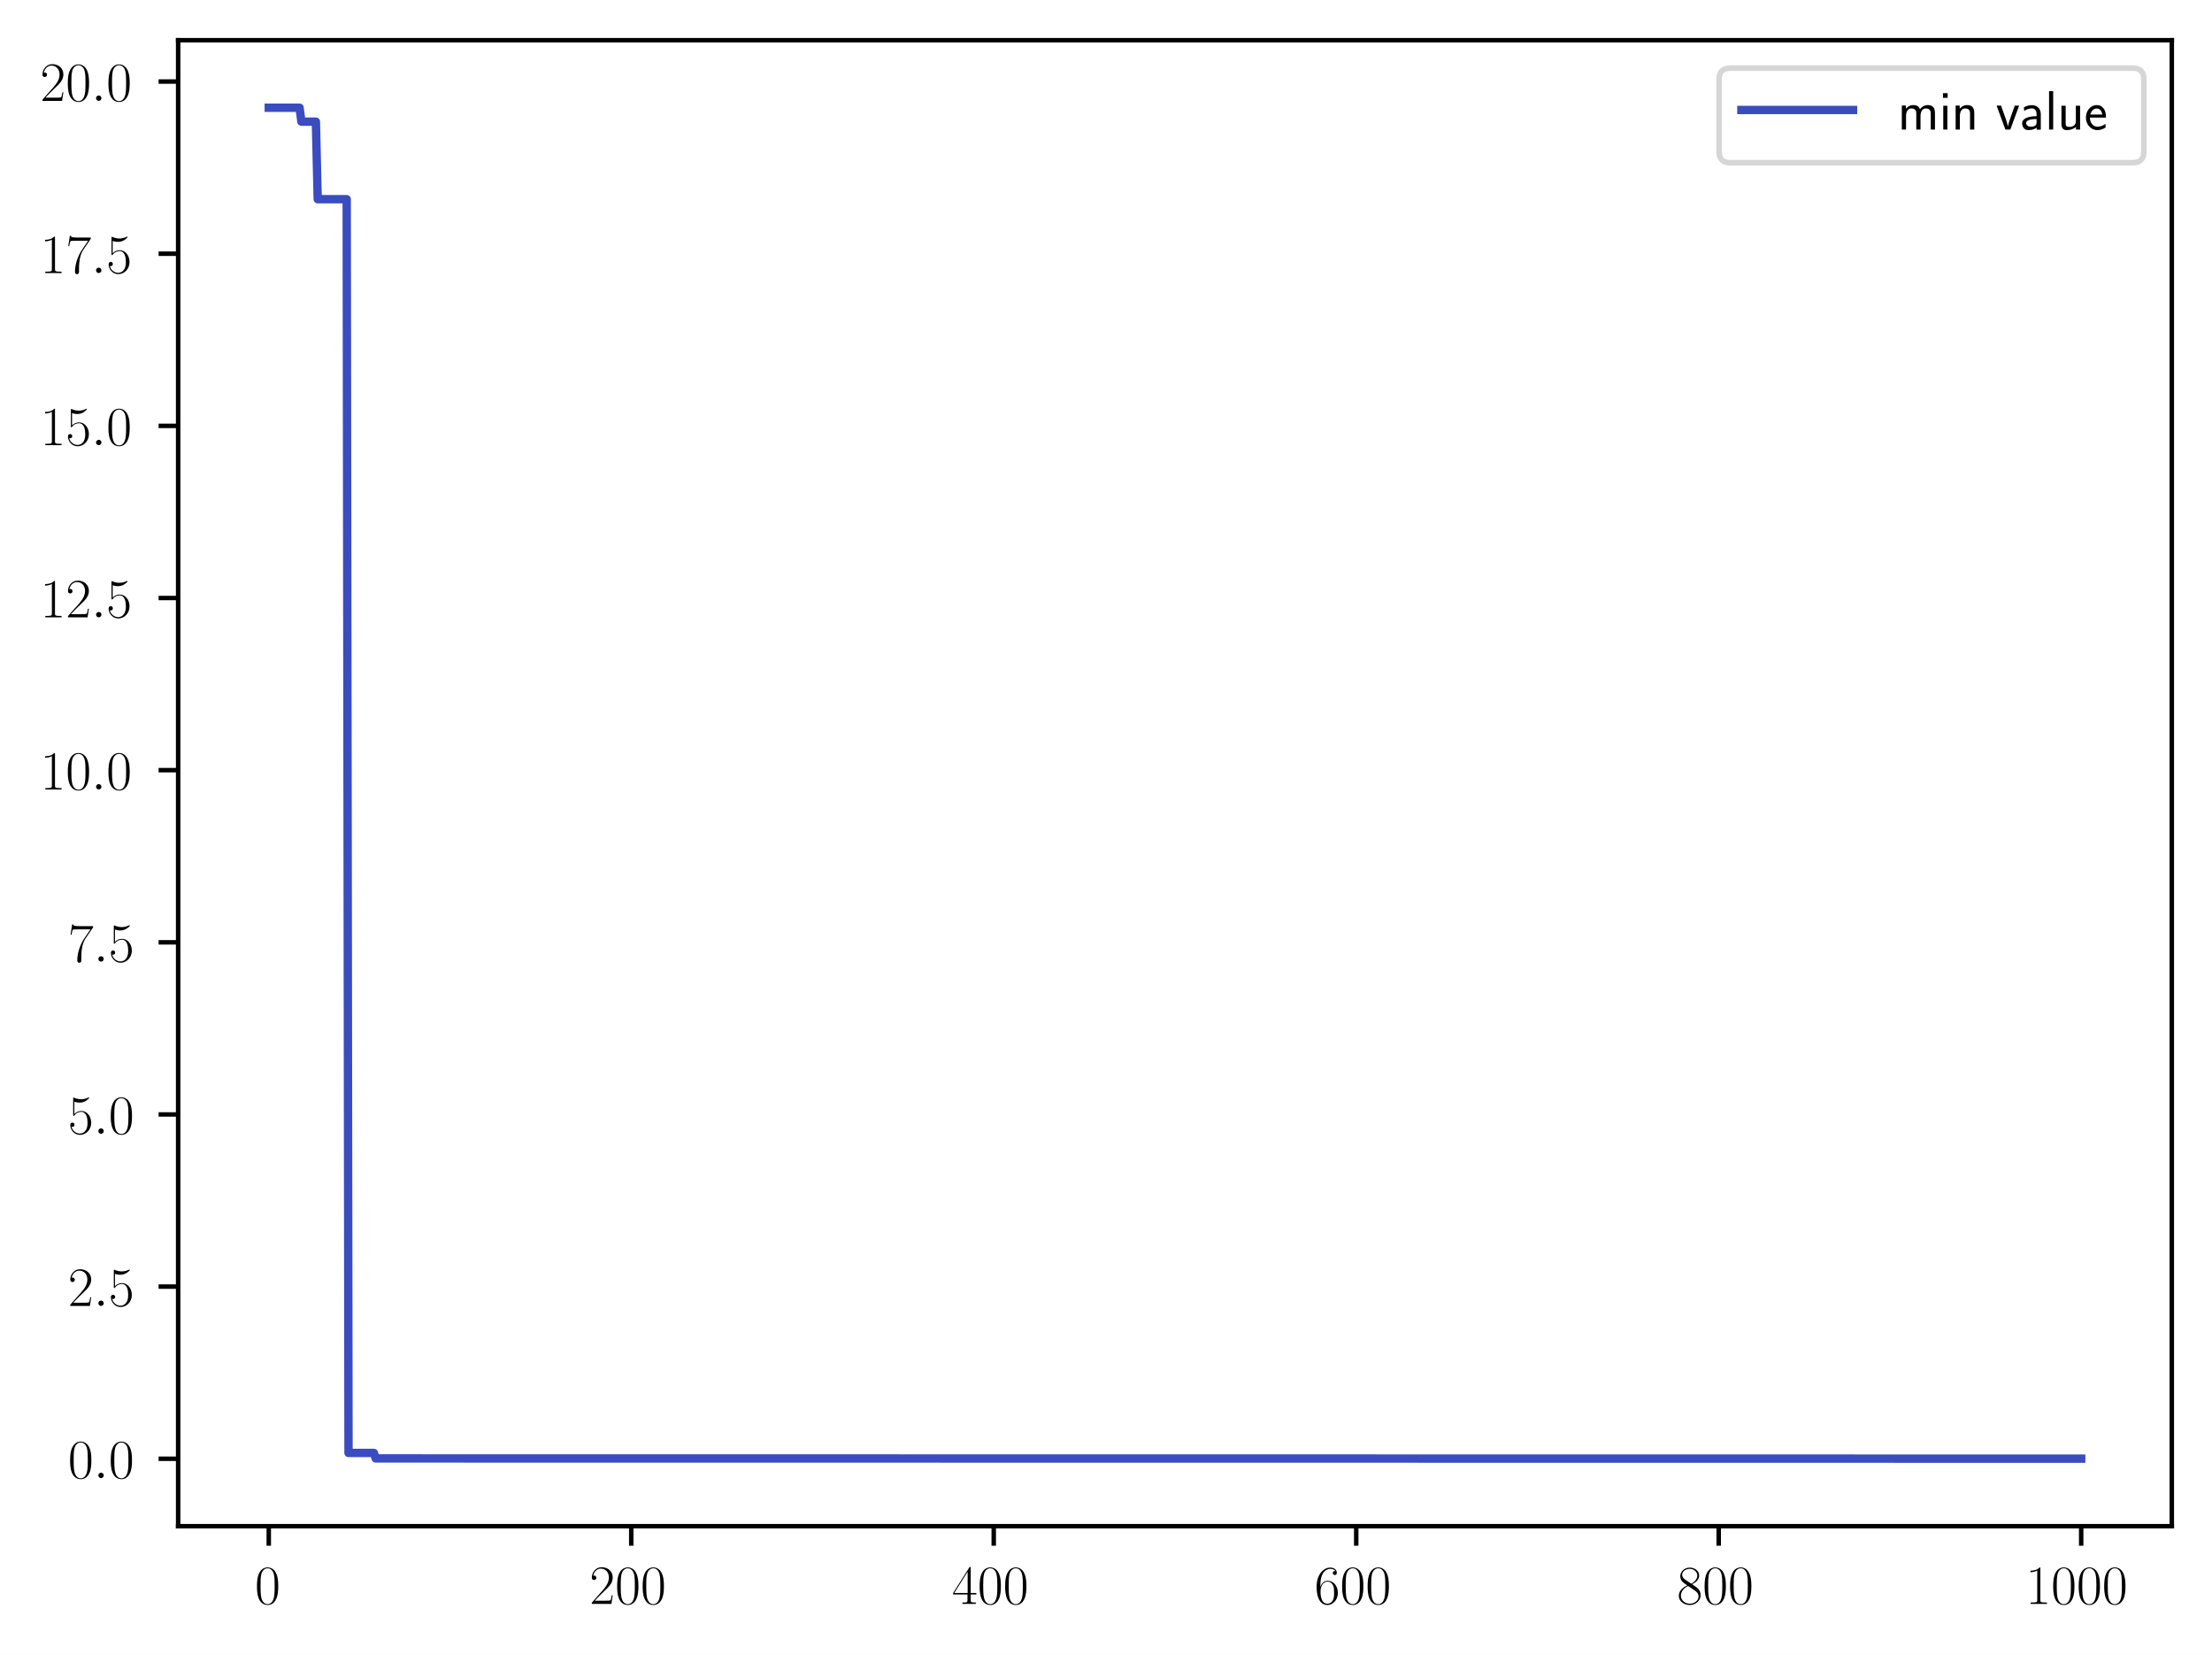
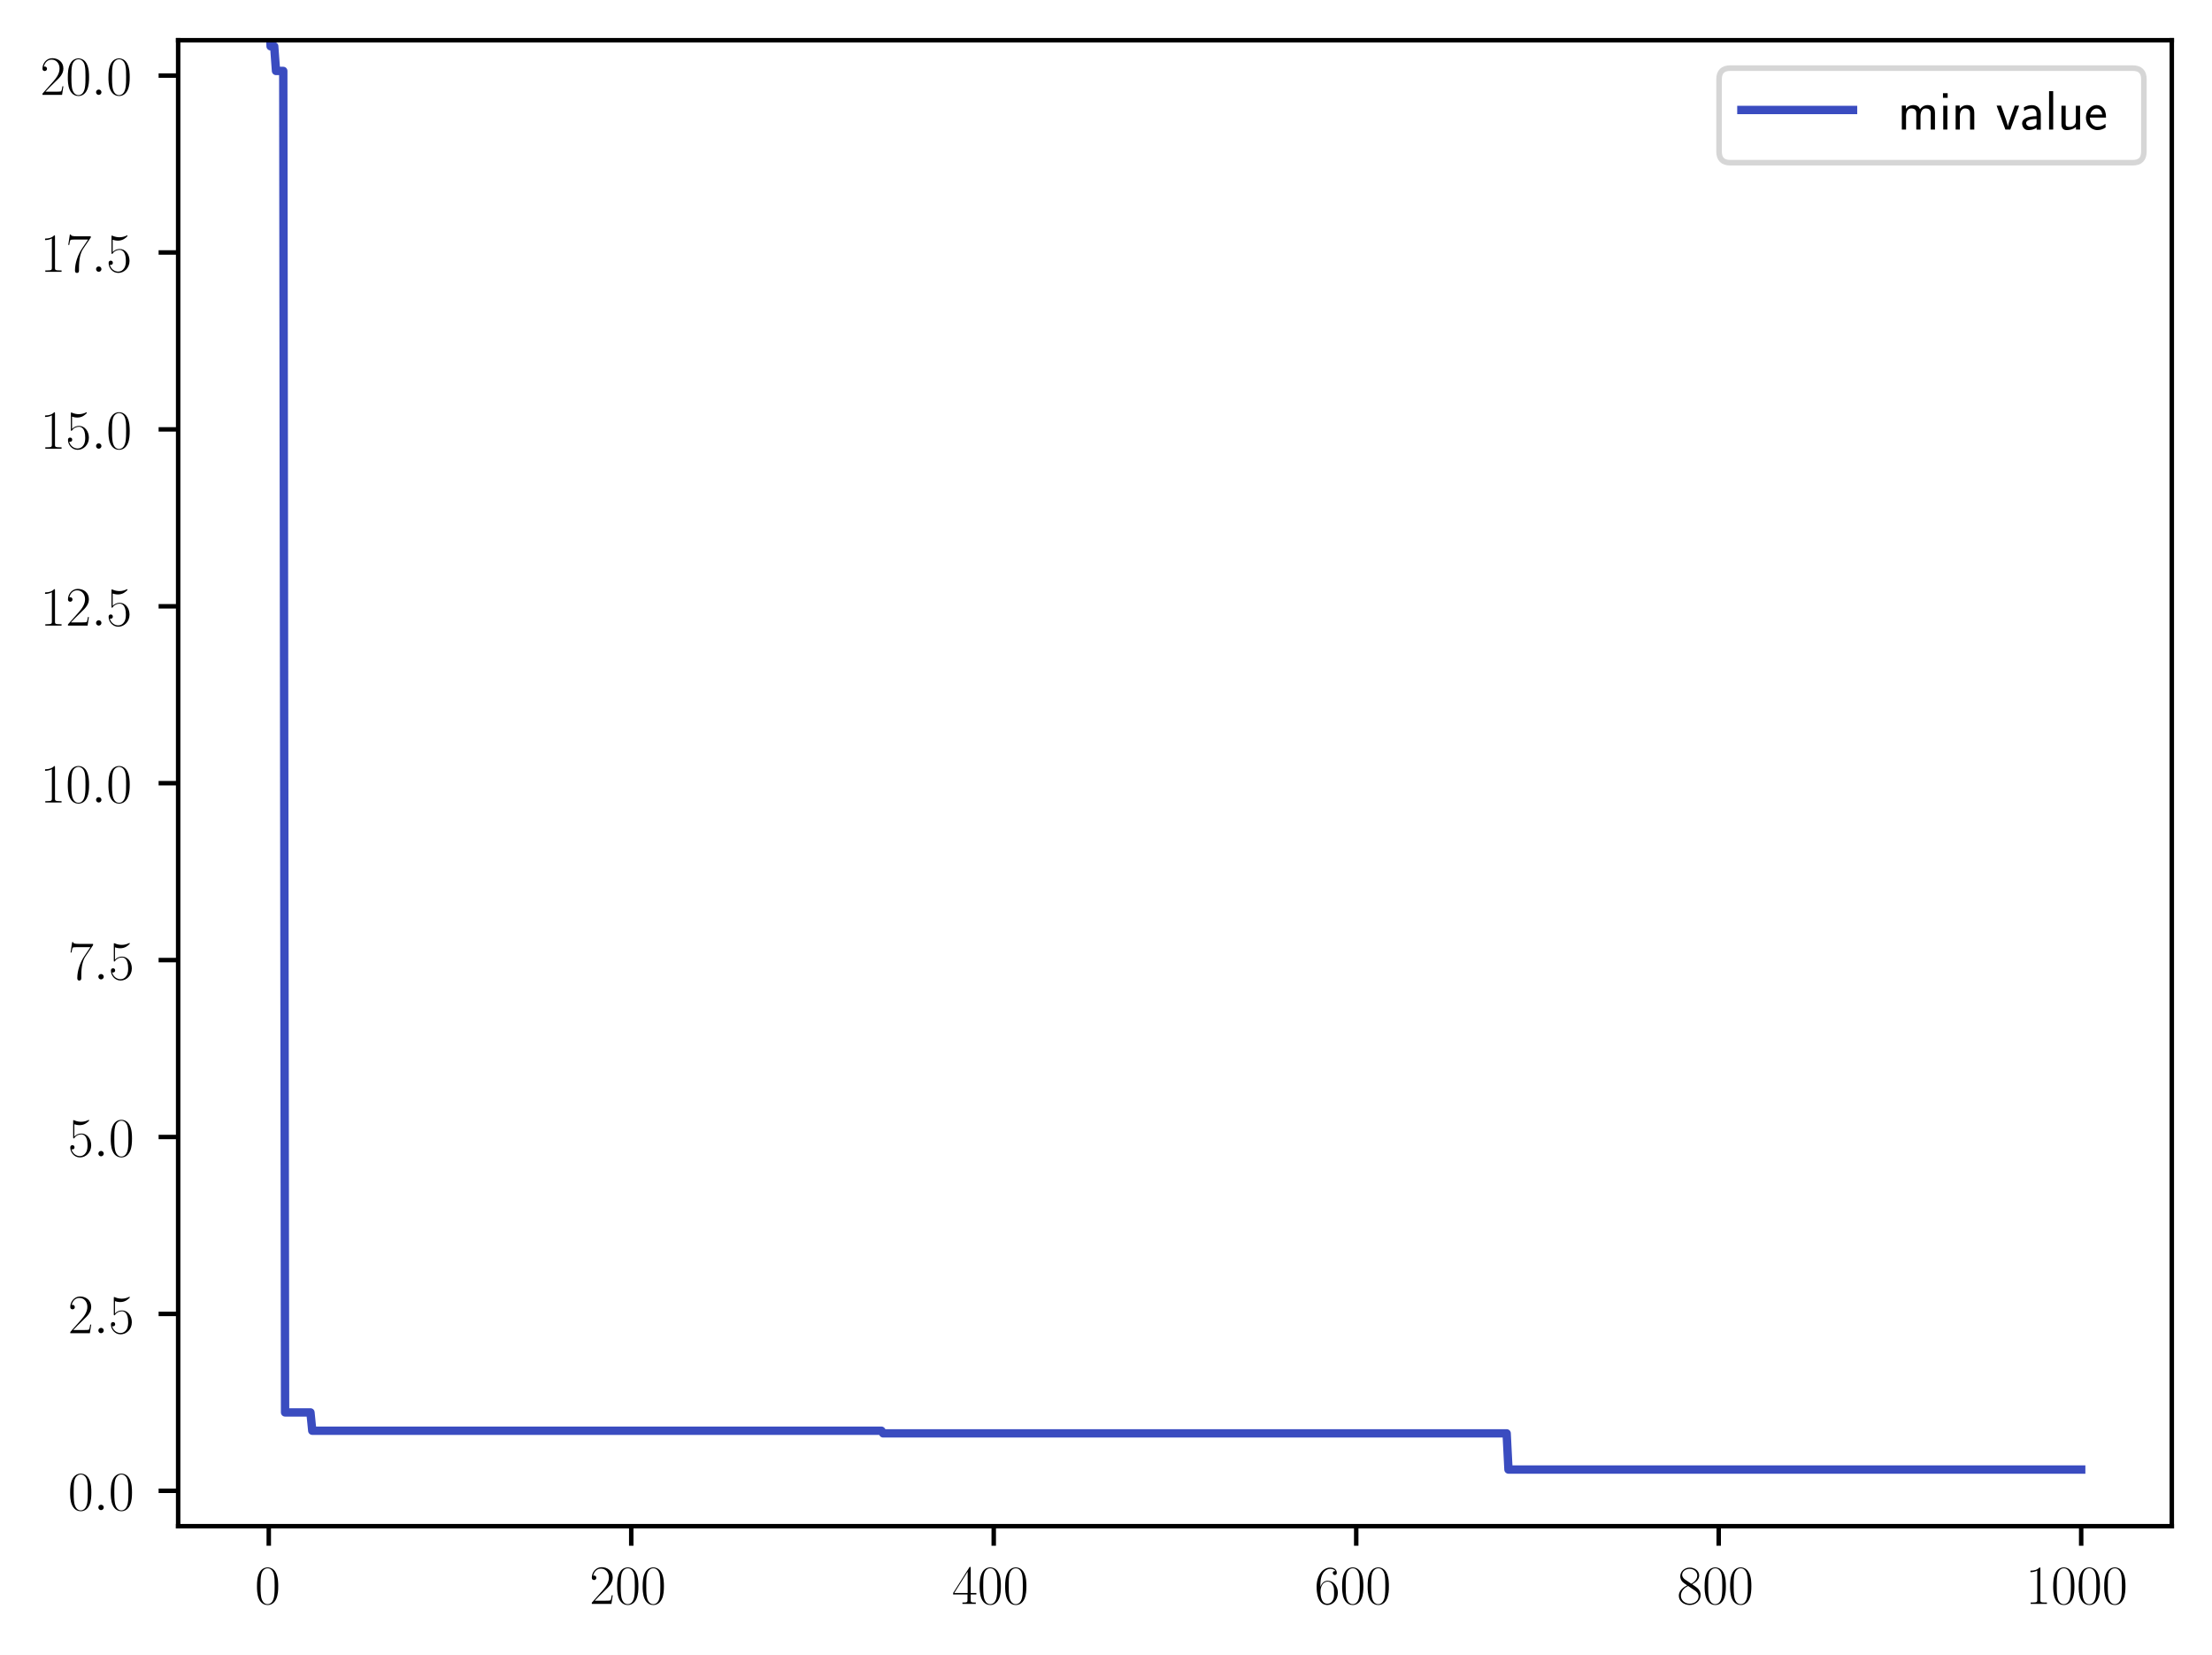
<svg xmlns="http://www.w3.org/2000/svg" xmlns:xlink="http://www.w3.org/1999/xlink" width="396.231pt" height="296.368pt" viewBox="0 0 396.231 296.368" version="1.1">
  <defs>
    <style type="text/css">*{stroke-linejoin: round; stroke-linecap: butt}</style>
  </defs>
  <g id="figure_1">
    <g id="patch_1">
      <path d="M 0 296.368  L 396.231 296.368  L 396.231 0  L 0 0  z " style="fill: #ffffff" />
    </g>
    <g id="axes_1">
      <g id="patch_2">
        <path d="M 31.911 273.312  L 389.031 273.312  L 389.031 7.2  L 31.911 7.2  z " style="fill: #ffffff" />
      </g>
      <g id="matplotlib.axis_1">
        <g id="xtick_1">
          <g id="line2d_1">
            <defs>
-               <path id="m8c6d9f631e" d="M 0 0  L 0 3.5  " style="stroke: #000000; stroke-width: 0.8" />
+               <path id="m616b90df4d" d="M 0 0  L 0 3.5  " style="stroke: #000000; stroke-width: 0.8" />
            </defs>
            <g>
-               <use xlink:href="#m8c6d9f631e" x="48.144" y="273.312" style="stroke: #000000; stroke-width: 0.8" />
+               <use xlink:href="#m616b90df4d" x="48.144" y="273.312" style="stroke: #000000; stroke-width: 0.8" />
            </g>
          </g>
          <g id="text_1">
            <g transform="translate(45.65347 287.2305) scale(0.1 -0.1)">
              <defs>
                <path id="CMR17-30" d="M 2688 2025  C 2688 2416 2682 3080 2413 3591  C 2176 4039 1798 4198 1466 4198  C 1158 4198 768 4058 525 3597  C 269 3118 243 2524 243 2025  C 243 1661 250 1106 448 619  C 723 -39 1216 -128 1466 -128  C 1760 -128 2208 -7 2470 600  C 2662 1042 2688 1559 2688 2025  z M 1466 -26  C 1056 -26 813 325 723 812  C 653 1188 653 1738 653 2096  C 653 2588 653 2997 736 3387  C 858 3929 1216 4096 1466 4096  C 1728 4096 2067 3923 2189 3400  C 2272 3036 2278 2607 2278 2096  C 2278 1680 2278 1169 2202 792  C 2067 95 1690 -26 1466 -26  z " transform="scale(0.015625)" />
              </defs>
              <use xlink:href="#CMR17-30" transform="scale(0.996264)" />
            </g>
          </g>
        </g>
        <g id="xtick_2">
          <g id="line2d_2">
            <g>
-               <use xlink:href="#m8c6d9f631e" x="113.075" y="273.312" style="stroke: #000000; stroke-width: 0.8" />
+               <use xlink:href="#m616b90df4d" x="113.075" y="273.312" style="stroke: #000000; stroke-width: 0.8" />
            </g>
          </g>
          <g id="text_2">
            <g transform="translate(105.603 287.2305) scale(0.1 -0.1)">
              <defs>
                <path id="CMR17-32" d="M 2669 989  L 2554 989  C 2490 536 2438 459 2413 420  C 2381 369 1920 369 1830 369  L 602 369  C 832 619 1280 1072 1824 1597  C 2214 1967 2669 2402 2669 3035  C 2669 3790 2067 4224 1395 4224  C 691 4224 262 3604 262 3030  C 262 2780 448 2748 525 2748  C 589 2748 781 2787 781 3010  C 781 3207 614 3264 525 3264  C 486 3264 448 3258 422 3245  C 544 3790 915 4058 1306 4058  C 1862 4058 2227 3617 2227 3035  C 2227 2479 1901 2000 1536 1584  L 262 146  L 262 0  L 2515 0  L 2669 989  z " transform="scale(0.015625)" />
              </defs>
              <use xlink:href="#CMR17-32" transform="scale(0.996264)" />
              <use xlink:href="#CMR17-30" transform="translate(45.69048 0) scale(0.996264)" />
              <use xlink:href="#CMR17-30" transform="translate(91.38095 0) scale(0.996264)" />
            </g>
          </g>
        </g>
        <g id="xtick_3">
          <g id="line2d_3">
            <g>
-               <use xlink:href="#m8c6d9f631e" x="178.006" y="273.312" style="stroke: #000000; stroke-width: 0.8" />
+               <use xlink:href="#m616b90df4d" x="178.006" y="273.312" style="stroke: #000000; stroke-width: 0.8" />
            </g>
          </g>
          <g id="text_3">
            <g transform="translate(170.534 287.2305) scale(0.1 -0.1)">
              <defs>
                <path id="CMR17-34" d="M 2150 4122  C 2150 4256 2144 4256 2029 4256  L 128 1254  L 128 1088  L 1779 1088  L 1779 457  C 1779 224 1766 160 1318 160  L 1197 160  L 1197 0  C 1402 0 1747 0 1965 0  C 2182 0 2528 0 2733 0  L 2733 160  L 2611 160  C 2163 160 2150 224 2150 457  L 2150 1088  L 2803 1088  L 2803 1254  L 2150 1254  L 2150 4122  z M 1798 3703  L 1798 1254  L 256 1254  L 1798 3703  z " transform="scale(0.015625)" />
              </defs>
              <use xlink:href="#CMR17-34" transform="scale(0.996264)" />
              <use xlink:href="#CMR17-30" transform="translate(45.69048 0) scale(0.996264)" />
              <use xlink:href="#CMR17-30" transform="translate(91.38095 0) scale(0.996264)" />
            </g>
          </g>
        </g>
        <g id="xtick_4">
          <g id="line2d_4">
            <g>
-               <use xlink:href="#m8c6d9f631e" x="242.937" y="273.312" style="stroke: #000000; stroke-width: 0.8" />
+               <use xlink:href="#m616b90df4d" x="242.937" y="273.312" style="stroke: #000000; stroke-width: 0.8" />
            </g>
          </g>
          <g id="text_4">
            <g transform="translate(235.4649 287.2305) scale(0.1 -0.1)">
              <defs>
                <path id="CMR17-36" d="M 678 2176  C 678 3690 1395 4032 1811 4032  C 1946 4032 2272 4009 2400 3776  C 2298 3776 2106 3776 2106 3553  C 2106 3381 2246 3323 2336 3323  C 2394 3323 2566 3348 2566 3560  C 2566 3954 2246 4179 1805 4179  C 1043 4179 243 3390 243 1984  C 243 253 966 -128 1478 -128  C 2099 -128 2688 427 2688 1283  C 2688 2081 2170 2662 1517 2662  C 1126 2662 838 2407 678 1960  L 678 2176  z M 1478 25  C 691 25 691 1200 691 1436  C 691 1896 909 2560 1504 2560  C 1613 2560 1926 2560 2138 2120  C 2253 1870 2253 1609 2253 1289  C 2253 944 2253 690 2118 434  C 1978 171 1773 25 1478 25  z " transform="scale(0.015625)" />
              </defs>
              <use xlink:href="#CMR17-36" transform="scale(0.996264)" />
              <use xlink:href="#CMR17-30" transform="translate(45.69048 0) scale(0.996264)" />
              <use xlink:href="#CMR17-30" transform="translate(91.38095 0) scale(0.996264)" />
            </g>
          </g>
        </g>
        <g id="xtick_5">
          <g id="line2d_5">
            <g>
-               <use xlink:href="#m8c6d9f631e" x="307.868" y="273.312" style="stroke: #000000; stroke-width: 0.8" />
+               <use xlink:href="#m616b90df4d" x="307.868" y="273.312" style="stroke: #000000; stroke-width: 0.8" />
            </g>
          </g>
          <g id="text_5">
            <g transform="translate(300.3958 287.2305) scale(0.1 -0.1)">
              <defs>
                <path id="CMR17-38" d="M 1741 2264  C 2144 2467 2554 2773 2554 3263  C 2554 3841 1990 4179 1472 4179  C 890 4179 378 3759 378 3180  C 378 3021 416 2747 666 2505  C 730 2442 998 2251 1171 2130  C 883 1983 211 1634 211 934  C 211 279 838 -128 1459 -128  C 2144 -128 2720 362 2720 1010  C 2720 1590 2330 1857 2074 2029  L 1741 2264  z M 902 2822  C 851 2854 595 3051 595 3351  C 595 3739 998 4032 1459 4032  C 1965 4032 2336 3676 2336 3262  C 2336 2669 1670 2331 1638 2331  C 1632 2331 1626 2331 1574 2370  L 902 2822  z M 2080 1519  C 2176 1449 2483 1240 2483 851  C 2483 381 2010 25 1472 25  C 890 25 448 438 448 940  C 448 1443 838 1862 1280 2060  L 2080 1519  z " transform="scale(0.015625)" />
              </defs>
              <use xlink:href="#CMR17-38" transform="scale(0.996264)" />
              <use xlink:href="#CMR17-30" transform="translate(45.69048 0) scale(0.996264)" />
              <use xlink:href="#CMR17-30" transform="translate(91.38095 0) scale(0.996264)" />
            </g>
          </g>
        </g>
        <g id="xtick_6">
          <g id="line2d_6">
            <g>
-               <use xlink:href="#m8c6d9f631e" x="372.799" y="273.312" style="stroke: #000000; stroke-width: 0.8" />
+               <use xlink:href="#m616b90df4d" x="372.799" y="273.312" style="stroke: #000000; stroke-width: 0.8" />
            </g>
          </g>
          <g id="text_6">
            <g transform="translate(362.836 287.2305) scale(0.1 -0.1)">
              <defs>
                <path id="CMR17-31" d="M 1702 4058  C 1702 4192 1696 4192 1606 4192  C 1357 3916 979 3827 621 3827  C 602 3827 570 3827 563 3808  C 557 3795 557 3782 557 3648  C 755 3648 1088 3686 1344 3839  L 1344 461  C 1344 236 1331 160 781 160  L 589 160  L 589 0  C 896 0 1216 0 1523 0  C 1830 0 2150 0 2458 0  L 2458 160  L 2266 160  C 1715 160 1702 230 1702 458  L 1702 4058  z " transform="scale(0.015625)" />
              </defs>
              <use xlink:href="#CMR17-31" transform="scale(0.996264)" />
              <use xlink:href="#CMR17-30" transform="translate(45.69048 0) scale(0.996264)" />
              <use xlink:href="#CMR17-30" transform="translate(91.38095 0) scale(0.996264)" />
              <use xlink:href="#CMR17-30" transform="translate(137.0714 0) scale(0.996264)" />
            </g>
          </g>
        </g>
      </g>
      <g id="matplotlib.axis_2">
        <g id="ytick_1">
          <g id="line2d_7">
            <defs>
-               <path id="m1ece74f201" d="M 0 0  L -3.5 0  " style="stroke: #000000; stroke-width: 0.8" />
+               <path id="m0fe135f01c" d="M 0 0  L -3.5 0  " style="stroke: #000000; stroke-width: 0.8" />
            </defs>
            <g>
-               <use xlink:href="#m1ece74f201" x="31.911" y="261.238" style="stroke: #000000; stroke-width: 0.8" />
+               <use xlink:href="#m0fe135f01c" x="31.911" y="266.976" style="stroke: #000000; stroke-width: 0.8" />
            </g>
          </g>
          <g id="text_7">
-             <g transform="translate(12.18134 264.697) scale(0.1 -0.1)">
+             <g transform="translate(12.18134 270.4352) scale(0.1 -0.1)">
              <defs>
                <path id="CMMI12-3a" d="M 1178 307  C 1178 492 1024 619 870 619  C 685 619 557 466 557 313  C 557 128 710 0 864 0  C 1050 0 1178 153 1178 307  z " transform="scale(0.015625)" />
              </defs>
              <use xlink:href="#CMR17-30" transform="scale(0.996264)" />
              <use xlink:href="#CMMI12-3a" transform="translate(45.69048 0) scale(0.996264)" />
              <use xlink:href="#CMR17-30" transform="translate(72.78765 0) scale(0.996264)" />
            </g>
          </g>
        </g>
        <g id="ytick_2">
          <g id="line2d_8">
            <g>
-               <use xlink:href="#m1ece74f201" x="31.911" y="230.409" style="stroke: #000000; stroke-width: 0.8" />
+               <use xlink:href="#m0fe135f01c" x="31.911" y="235.296" style="stroke: #000000; stroke-width: 0.8" />
            </g>
          </g>
          <g id="text_8">
-             <g transform="translate(12.18134 233.8681) scale(0.1 -0.1)">
+             <g transform="translate(12.18134 238.7552) scale(0.1 -0.1)">
              <defs>
                <path id="CMR17-35" d="M 730 3692  C 794 3666 1056 3584 1325 3584  C 1920 3584 2246 3911 2432 4100  C 2432 4157 2432 4192 2394 4192  C 2387 4192 2374 4192 2323 4163  C 2099 4058 1837 3973 1517 3973  C 1325 3973 1037 3999 723 4139  C 653 4171 640 4171 634 4171  C 602 4171 595 4164 595 4037  L 595 2203  C 595 2089 595 2057 659 2057  C 691 2057 704 2070 736 2114  C 941 2401 1222 2522 1542 2522  C 1766 2522 2246 2382 2246 1289  C 2246 1085 2246 715 2054 421  C 1894 159 1645 25 1370 25  C 947 25 518 320 403 814  C 429 807 480 795 506 795  C 589 795 749 840 749 1038  C 749 1210 627 1280 506 1280  C 358 1280 262 1190 262 1011  C 262 454 704 -128 1382 -128  C 2042 -128 2669 440 2669 1264  C 2669 2030 2170 2624 1549 2624  C 1222 2624 947 2503 730 2274  L 730 3692  z " transform="scale(0.015625)" />
              </defs>
              <use xlink:href="#CMR17-32" transform="scale(0.996264)" />
              <use xlink:href="#CMMI12-3a" transform="translate(45.69048 0) scale(0.996264)" />
              <use xlink:href="#CMR17-35" transform="translate(72.78765 0) scale(0.996264)" />
            </g>
          </g>
        </g>
        <g id="ytick_3">
          <g id="line2d_9">
            <g>
-               <use xlink:href="#m1ece74f201" x="31.911" y="199.58" style="stroke: #000000; stroke-width: 0.8" />
+               <use xlink:href="#m0fe135f01c" x="31.911" y="203.616" style="stroke: #000000; stroke-width: 0.8" />
            </g>
          </g>
          <g id="text_9">
-             <g transform="translate(12.18134 203.0392) scale(0.1 -0.1)">
+             <g transform="translate(12.18134 207.0752) scale(0.1 -0.1)">
              <use xlink:href="#CMR17-35" transform="scale(0.996264)" />
              <use xlink:href="#CMMI12-3a" transform="translate(45.69048 0) scale(0.996264)" />
              <use xlink:href="#CMR17-30" transform="translate(72.78765 0) scale(0.996264)" />
            </g>
          </g>
        </g>
        <g id="ytick_4">
          <g id="line2d_10">
            <g>
-               <use xlink:href="#m1ece74f201" x="31.911" y="168.751" style="stroke: #000000; stroke-width: 0.8" />
+               <use xlink:href="#m0fe135f01c" x="31.911" y="171.936" style="stroke: #000000; stroke-width: 0.8" />
            </g>
          </g>
          <g id="text_10">
-             <g transform="translate(12.18134 172.2103) scale(0.1 -0.1)">
+             <g transform="translate(12.18134 175.3952) scale(0.1 -0.1)">
              <defs>
                <path id="CMR17-37" d="M 2886 3941  L 2886 4081  L 1382 4081  C 634 4081 621 4165 595 4288  L 480 4288  L 294 3094  L 410 3094  C 429 3215 474 3540 550 3661  C 589 3712 1062 3712 1171 3712  L 2579 3712  L 1869 2661  C 1395 1954 1069 999 1069 165  C 1069 89 1069 -128 1299 -128  C 1530 -128 1530 89 1530 171  L 1530 465  C 1530 1508 1709 2196 2003 2636  L 2886 3941  z " transform="scale(0.015625)" />
              </defs>
              <use xlink:href="#CMR17-37" transform="scale(0.996264)" />
              <use xlink:href="#CMMI12-3a" transform="translate(45.69048 0) scale(0.996264)" />
              <use xlink:href="#CMR17-35" transform="translate(72.78765 0) scale(0.996264)" />
            </g>
          </g>
        </g>
        <g id="ytick_5">
          <g id="line2d_11">
            <g>
-               <use xlink:href="#m1ece74f201" x="31.911" y="137.922" style="stroke: #000000; stroke-width: 0.8" />
+               <use xlink:href="#m0fe135f01c" x="31.911" y="140.256" style="stroke: #000000; stroke-width: 0.8" />
            </g>
          </g>
          <g id="text_11">
-             <g transform="translate(7.2 141.3814) scale(0.1 -0.1)">
+             <g transform="translate(7.2 143.7152) scale(0.1 -0.1)">
              <use xlink:href="#CMR17-31" transform="scale(0.996264)" />
              <use xlink:href="#CMR17-30" transform="translate(45.69048 0) scale(0.996264)" />
              <use xlink:href="#CMMI12-3a" transform="translate(91.38095 0) scale(0.996264)" />
              <use xlink:href="#CMR17-30" transform="translate(118.4781 0) scale(0.996264)" />
            </g>
          </g>
        </g>
        <g id="ytick_6">
          <g id="line2d_12">
            <g>
-               <use xlink:href="#m1ece74f201" x="31.911" y="107.093" style="stroke: #000000; stroke-width: 0.8" />
+               <use xlink:href="#m0fe135f01c" x="31.911" y="108.576" style="stroke: #000000; stroke-width: 0.8" />
            </g>
          </g>
          <g id="text_12">
-             <g transform="translate(7.2 110.5525) scale(0.1 -0.1)">
+             <g transform="translate(7.2 112.0352) scale(0.1 -0.1)">
              <use xlink:href="#CMR17-31" transform="scale(0.996264)" />
              <use xlink:href="#CMR17-32" transform="translate(45.69048 0) scale(0.996264)" />
              <use xlink:href="#CMMI12-3a" transform="translate(91.38095 0) scale(0.996264)" />
              <use xlink:href="#CMR17-35" transform="translate(118.4781 0) scale(0.996264)" />
            </g>
          </g>
        </g>
        <g id="ytick_7">
          <g id="line2d_13">
            <g>
-               <use xlink:href="#m1ece74f201" x="31.911" y="76.264" style="stroke: #000000; stroke-width: 0.8" />
+               <use xlink:href="#m0fe135f01c" x="31.911" y="76.896" style="stroke: #000000; stroke-width: 0.8" />
            </g>
          </g>
          <g id="text_13">
-             <g transform="translate(7.2 79.72356) scale(0.1 -0.1)">
+             <g transform="translate(7.2 80.35525) scale(0.1 -0.1)">
              <use xlink:href="#CMR17-31" transform="scale(0.996264)" />
              <use xlink:href="#CMR17-35" transform="translate(45.69048 0) scale(0.996264)" />
              <use xlink:href="#CMMI12-3a" transform="translate(91.38095 0) scale(0.996264)" />
              <use xlink:href="#CMR17-30" transform="translate(118.4781 0) scale(0.996264)" />
            </g>
          </g>
        </g>
        <g id="ytick_8">
          <g id="line2d_14">
            <g>
-               <use xlink:href="#m1ece74f201" x="31.911" y="45.435" style="stroke: #000000; stroke-width: 0.8" />
+               <use xlink:href="#m0fe135f01c" x="31.911" y="45.216" style="stroke: #000000; stroke-width: 0.8" />
            </g>
          </g>
          <g id="text_14">
-             <g transform="translate(7.2 48.89465) scale(0.1 -0.1)">
+             <g transform="translate(7.2 48.67525) scale(0.1 -0.1)">
              <use xlink:href="#CMR17-31" transform="scale(0.996264)" />
              <use xlink:href="#CMR17-37" transform="translate(45.69048 0) scale(0.996264)" />
              <use xlink:href="#CMMI12-3a" transform="translate(91.38095 0) scale(0.996264)" />
              <use xlink:href="#CMR17-35" transform="translate(118.4781 0) scale(0.996264)" />
            </g>
          </g>
        </g>
        <g id="ytick_9">
          <g id="line2d_15">
            <g>
-               <use xlink:href="#m1ece74f201" x="31.911" y="14.606" style="stroke: #000000; stroke-width: 0.8" />
+               <use xlink:href="#m0fe135f01c" x="31.911" y="13.536" style="stroke: #000000; stroke-width: 0.8" />
            </g>
          </g>
          <g id="text_15">
-             <g transform="translate(7.2 18.06574) scale(0.1 -0.1)">
+             <g transform="translate(7.2 16.99525) scale(0.1 -0.1)">
              <use xlink:href="#CMR17-32" transform="scale(0.996264)" />
              <use xlink:href="#CMR17-30" transform="translate(45.69048 0) scale(0.996264)" />
              <use xlink:href="#CMMI12-3a" transform="translate(91.38095 0) scale(0.996264)" />
              <use xlink:href="#CMR17-30" transform="translate(118.4781 0) scale(0.996264)" />
            </g>
          </g>
        </g>
      </g>
      <g id="line2d_16">
-         <path d="M 48.144 19.296  L 53.663 19.296  L 53.988 21.784  L 56.585 21.784  L 56.91 35.672  L 62.104 35.672  L 62.429 260.195  L 66.974 260.195  L 67.299 261.178  L 372.799 261.216  L 372.799 261.216  " clip-path="url(#p0b56a20a00)" style="fill: none; stroke: #3a4cc0; stroke-width: 1.5; stroke-linecap: square" />
+         <path d="M 48.191 -1  L 48.469 8.285  L 49.118 8.285  L 49.443 12.705  L 50.741 12.705  L 51.066 252.939  L 55.611 252.939  L 55.936 256.215  L 157.877 256.215  L 158.202 256.689  L 269.883 256.689  L 270.208 263.169  L 372.799 263.169  L 372.799 263.169  " clip-path="url(#p547406b3f7)" style="fill: none; stroke: #3a4cc0; stroke-width: 1.5; stroke-linecap: square" />
      </g>
      <g id="patch_3">
        <path d="M 31.911 273.312  L 31.911 7.2  " style="fill: none; stroke: #000000; stroke-width: 0.8; stroke-linejoin: miter; stroke-linecap: square" />
      </g>
      <g id="patch_4">
        <path d="M 389.031 273.312  L 389.031 7.2  " style="fill: none; stroke: #000000; stroke-width: 0.8; stroke-linejoin: miter; stroke-linecap: square" />
      </g>
      <g id="patch_5">
        <path d="M 31.911 273.312  L 389.031 273.312  " style="fill: none; stroke: #000000; stroke-width: 0.8; stroke-linejoin: miter; stroke-linecap: square" />
      </g>
      <g id="patch_6">
        <path d="M 31.911 7.2  L 389.031 7.2  " style="fill: none; stroke: #000000; stroke-width: 0.8; stroke-linejoin: miter; stroke-linecap: square" />
      </g>
      <g id="legend_1">
        <g id="patch_7">
          <path d="M 309.932 29.137  L 382.031 29.137  Q 384.031 29.137 384.031 27.137  L 384.031 14.2  Q 384.031 12.2 382.031 12.2  L 309.932 12.2  Q 307.932 12.2 307.932 14.2  L 307.932 27.137  Q 307.932 29.137 309.932 29.137  z " style="fill: #ffffff; opacity: 0.8; stroke: #cccccc; stroke-linejoin: miter" />
        </g>
        <g id="line2d_17">
          <path d="M 311.932 19.7  L 321.932 19.7  L 331.932 19.7  " style="fill: none; stroke: #3a4cc0; stroke-width: 1.5; stroke-linecap: square" />
        </g>
        <g id="text_16">
          <g transform="translate(339.9317 23.2) scale(0.1 -0.1)">
            <defs>
              <path id="CMSS17-6d" d="M 4288 1877  C 4288 2308 4179 2816 3462 2816  C 2982 2816 2694 2516 2566 2331  C 2451 2670 2182 2816 1798 2816  C 1363 2816 1088 2568 941 2389  L 941 2758  L 474 2758  L 474 0  L 960 0  L 960 1559  C 960 1939 1101 2428 1555 2428  C 2138 2428 2138 2016 2138 1829  L 2138 0  L 2624 0  L 2624 1559  C 2624 1939 2765 2428 3219 2428  C 3802 2428 3802 2016 3802 1829  L 3802 0  L 4288 0  L 4288 1877  z " transform="scale(0.015625)" />
              <path id="CMSS17-69" d="M 979 4183  L 442 4183  L 442 3648  L 979 3648  L 979 4183  z M 947 2739  L 474 2739  L 474 0  L 947 0  L 947 2739  z " transform="scale(0.015625)" />
              <path id="CMSS17-6e" d="M 2618 1877  C 2618 2283 2522 2816 1798 2816  C 1389 2816 1120 2606 941 2389  L 941 2758  L 474 2758  L 474 0  L 960 0  L 960 1559  C 960 1964 1114 2428 1549 2428  C 2112 2428 2131 2048 2131 1829  L 2131 0  L 2618 0  L 2618 1877  z " transform="scale(0.015625)" />
              <path id="CMSS17-76" d="M 2675 2752  L 2176 2752  L 1747 1556  C 1613 1165 1421 627 1389 352  L 1382 352  C 1370 468 1318 634 1286 749  C 1248 890 1197 1056 1158 1172  L 595 2752  L 83 2752  L 1094 0  L 1664 0  L 2675 2752  z " transform="scale(0.015625)" />
              <path id="CMSS17-61" d="M 2406 1791  C 2406 2392 1978 2808 1402 2808  C 1120 2808 813 2757 461 2553  L 499 2135  C 659 2248 934 2432 1395 2432  C 1722 2432 1920 2180 1920 1782  L 1920 1536  C 896 1536 256 1238 256 726  C 256 461 416 -64 947 -64  C 1043 -64 1562 -64 1933 217  L 1933 -19  L 2406 -19  L 2406 1791  z M 1920 816  C 1920 701 1920 548 1728 434  C 1562 325 1350 325 1261 325  C 941 325 723 511 723 744  C 723 1211 1722 1211 1920 1211  L 1920 816  z " transform="scale(0.015625)" />
              <path id="CMSS17-6c" d="M 947 4416  L 474 4416  L 474 0  L 947 0  L 947 4416  z " transform="scale(0.015625)" />
              <path id="CMSS17-75" d="M 2618 2739  L 2131 2739  L 2131 972  C 2131 498 1786 306 1421 306  C 998 306 960 447 960 709  L 960 2739  L 474 2739  L 474 678  C 474 179 646 -64 1088 -64  C 1306 -64 1798 -13 2144 306  L 2144 0  L 2618 0  L 2618 2739  z " transform="scale(0.015625)" />
              <path id="CMSS17-65" d="M 2502 1377  C 2502 1590 2490 2003 2285 2345  C 2061 2713 1696 2816 1421 2816  C 755 2816 192 2188 192 1375  C 192 582 774 -64 1510 -64  C 1798 -64 2150 19 2470 248  C 2470 274 2458 414 2451 420  C 2451 433 2432 630 2432 656  C 2125 407 1773 325 1517 325  C 1107 325 666 667 646 1377  L 2502 1377  z M 698 1728  C 781 2084 1062 2421 1421 2421  C 1517 2421 1965 2421 2080 1728  L 698 1728  z " transform="scale(0.015625)" />
            </defs>
            <use xlink:href="#CMSS17-6d" transform="scale(0.996264)" />
            <use xlink:href="#CMSS17-69" transform="translate(74.22925 0) scale(0.996264)" />
            <use xlink:href="#CMSS17-6e" transform="translate(96.40998 0) scale(0.996264)" />
            <use xlink:href="#CMSS17-76" transform="translate(175.844 0) scale(0.996264)" />
            <use xlink:href="#CMSS17-61" transform="translate(218.8442 0) scale(0.996264)" />
            <use xlink:href="#CMSS17-6c" transform="translate(263.7661 0) scale(0.996264)" />
            <use xlink:href="#CMSS17-75" transform="translate(285.9468 0) scale(0.996264)" />
            <use xlink:href="#CMSS17-65" transform="translate(334.1518 0) scale(0.996264)" />
          </g>
        </g>
      </g>
    </g>
  </g>
  <defs>
-     <clipPath id="p0b56a20a00">
+     <clipPath id="p547406b3f7">
      <rect x="31.911" y="7.2" width="357.12" height="266.112" />
    </clipPath>
  </defs>
</svg>
